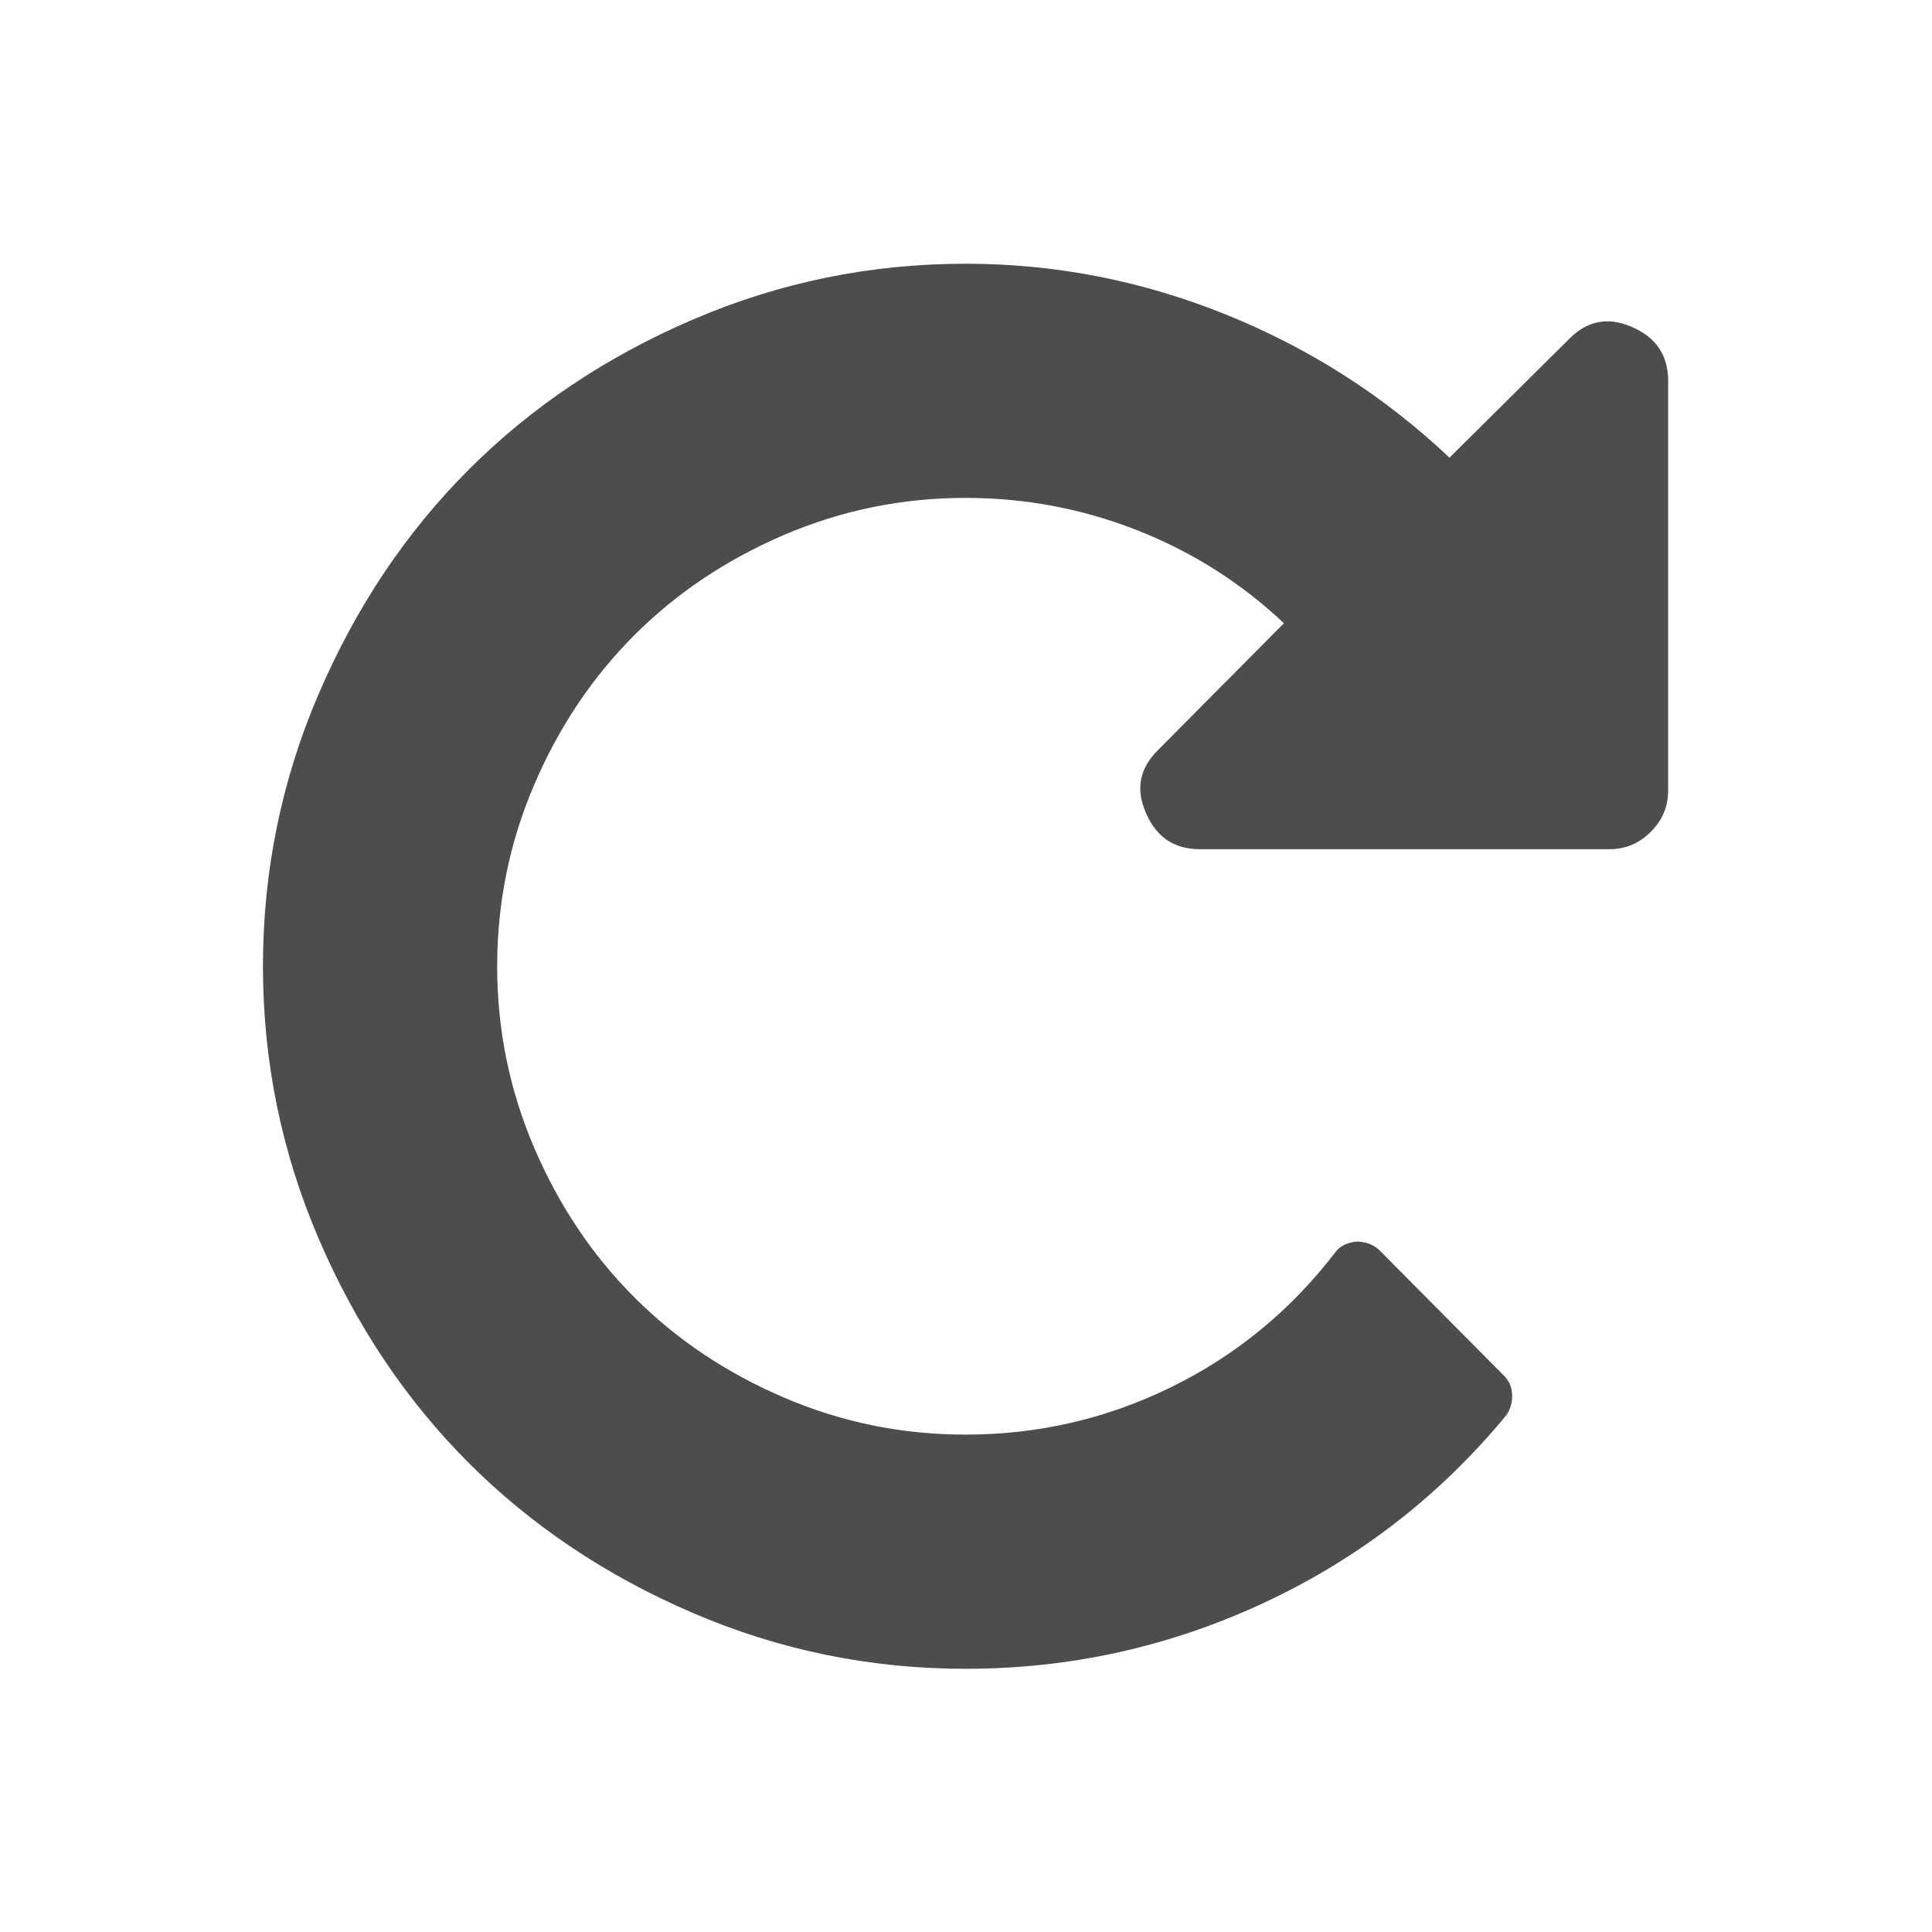
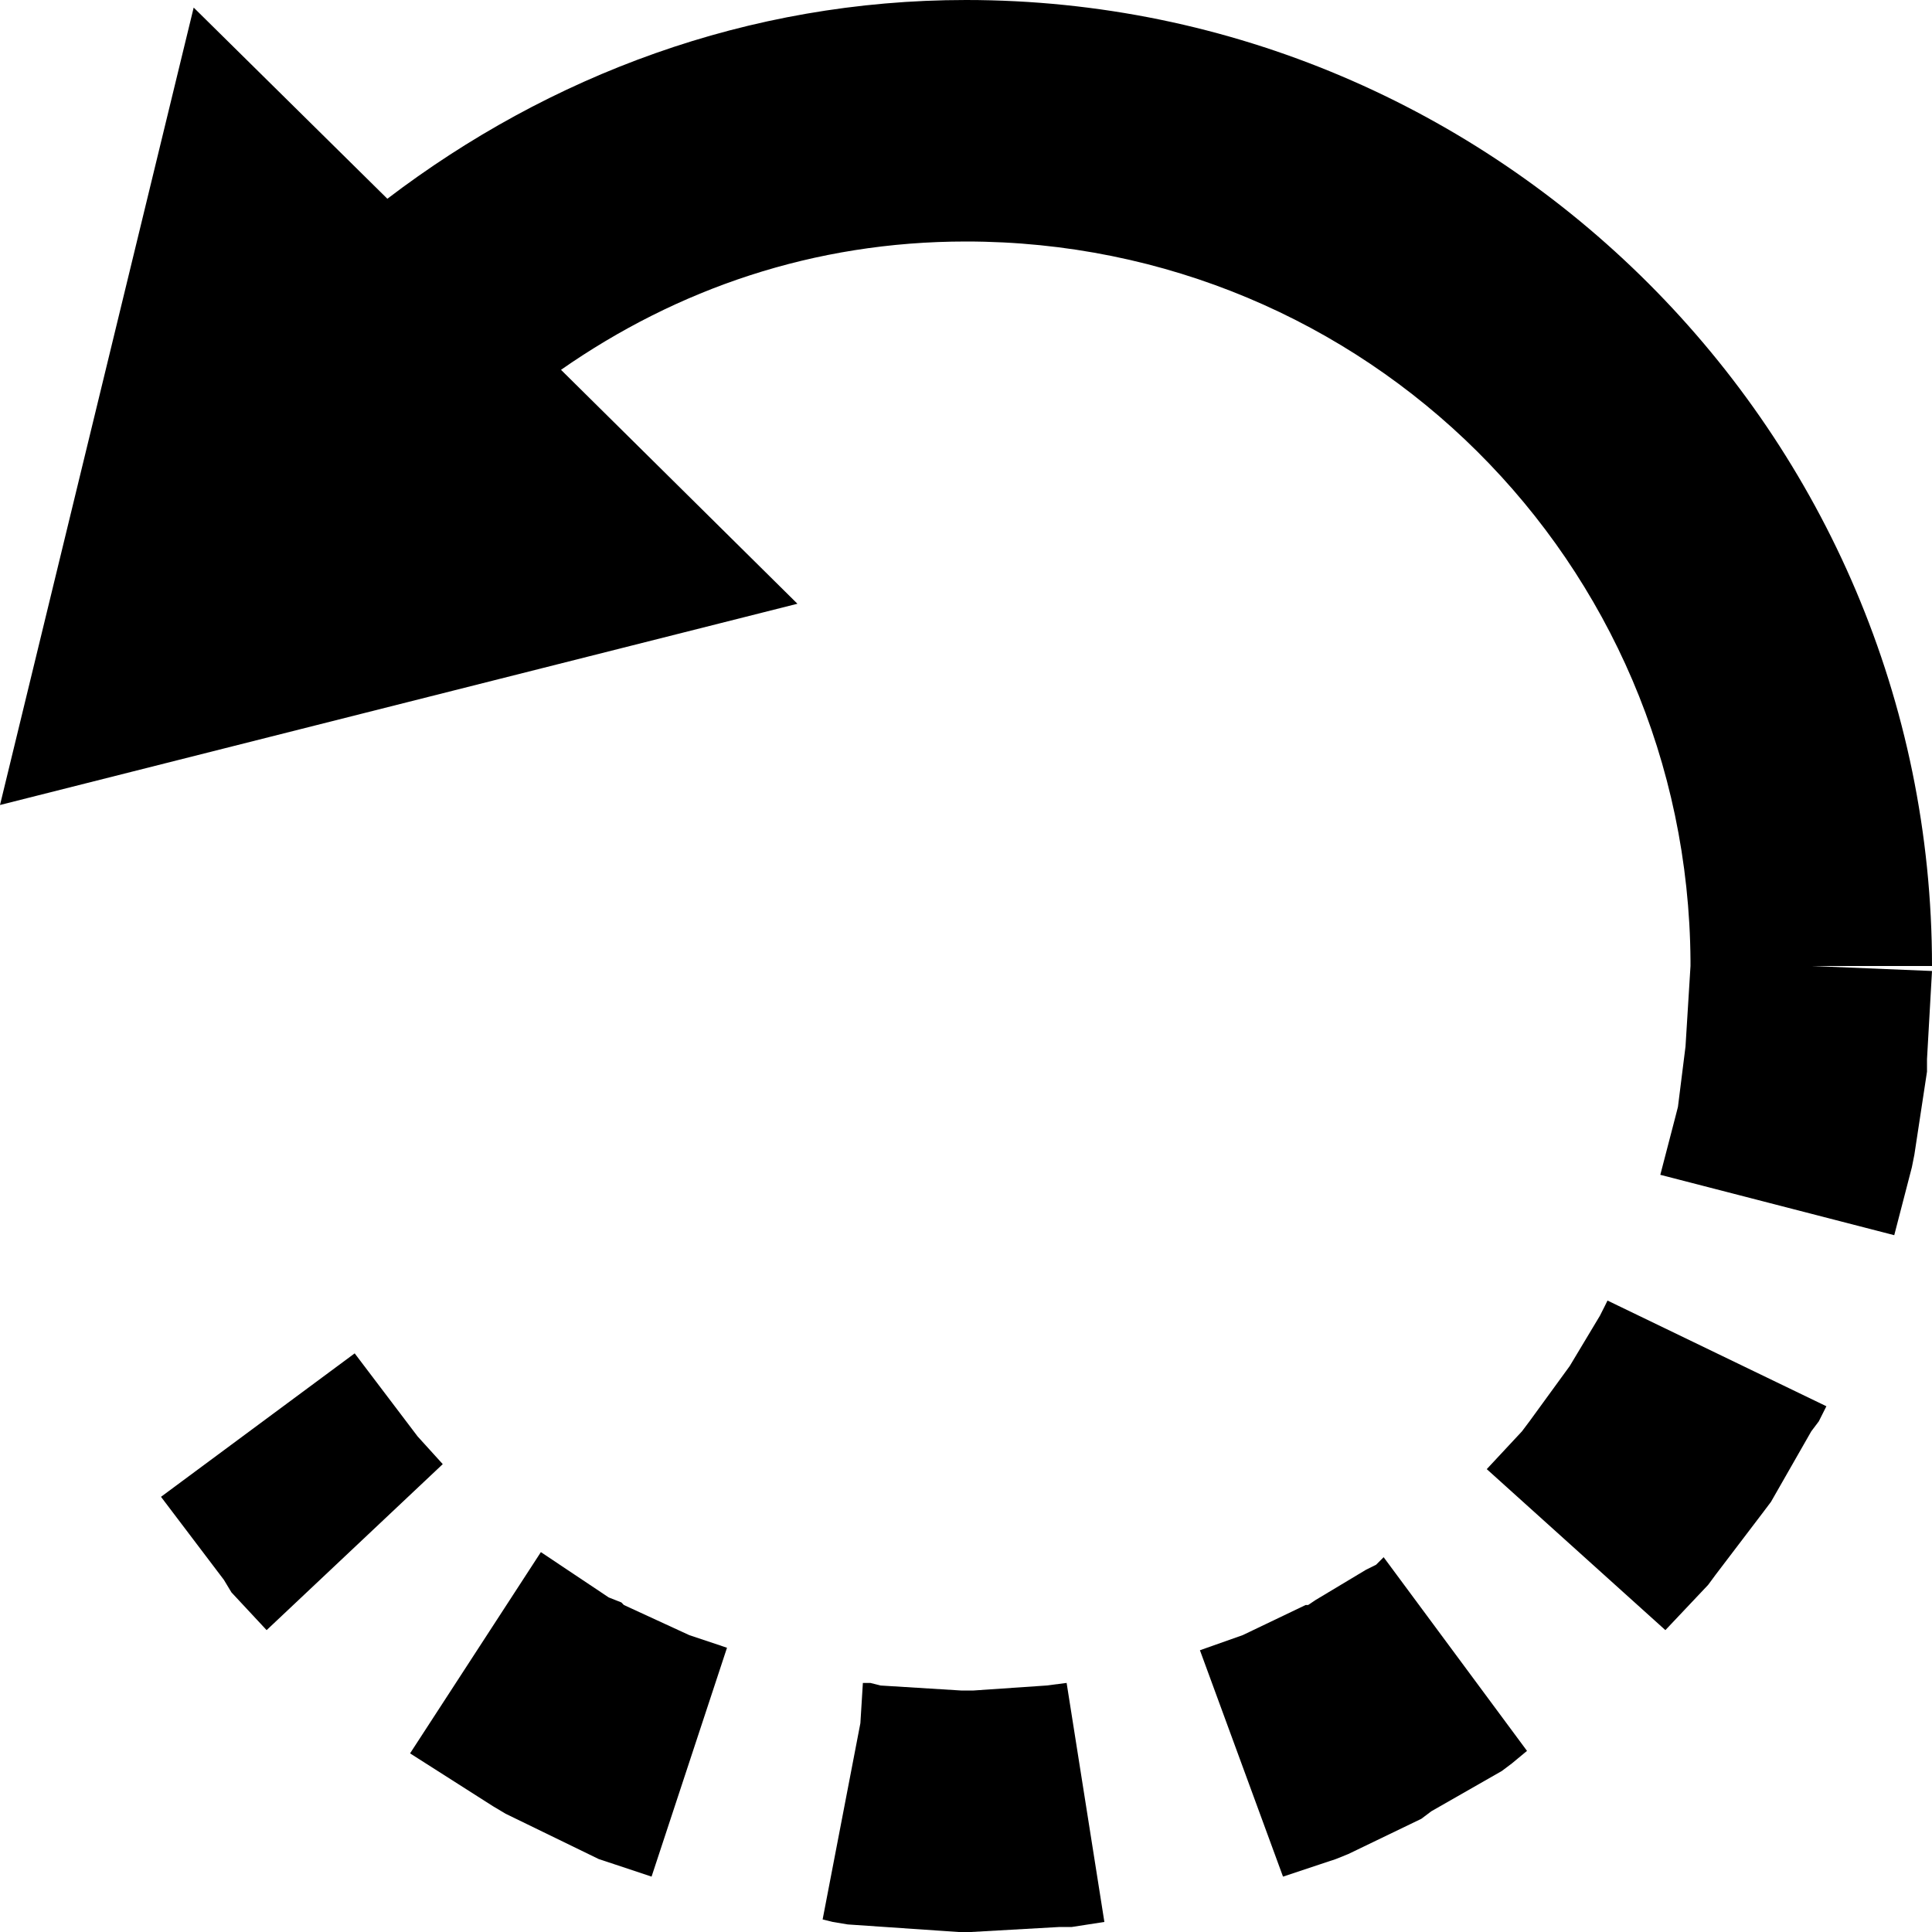
- <svg xmlns="http://www.w3.org/2000/svg" viewBox="0 0 22 22">
-   <defs>
-     <clipPath>
-       <path d="m0 706.47h1490.93v-706.47h-1490.93v706.47" />
-     </clipPath>
-     <clipPath>
-       <path d="m22.2 686.12h1447.73v-667.19h-1447.73v667.19" />
-     </clipPath>
-     <clipPath>
-       <path fill="#f2f2f2" d="m7 1023.36h1v1h-1z" />
-     </clipPath>
-     <clipPath>
-       <path fill="#00f" fill-opacity=".514" d="m-7 1024.36h34v34h-34z" />
-     </clipPath>
-     <clipPath>
-       <path fill="#aade87" fill-opacity=".472" d="m-6 1028.36h32v32h-32z" />
-     </clipPath>
-   </defs>
-   <path d="m120.6 38.723c-3.312-7.713-7.766-14.367-13.36-19.961-5.595-5.594-12.248-10.05-19.962-13.361-7.713-3.314-15.805-4.97-24.278-4.97-7.984 0-15.71 1.506-23.18 4.521-7.468 3.01-14.11 7.265-19.92 12.751l-10.593-10.511c-1.63-1.684-3.503-2.064-5.622-1.141-2.173.924-3.259 2.527-3.259 4.808v36.5c0 1.412.516 2.634 1.548 3.666 1.033 1.032 2.255 1.548 3.667 1.548h36.5c2.282 0 3.884-1.086 4.807-3.259.923-2.118.543-3.992-1.141-5.622l-11.162-11.243c3.803-3.585 8.148-6.341 13.04-8.27 4.889-1.928 9.994-2.893 15.317-2.893 5.649 0 11.04 1.101 16.17 3.3 5.133 2.2 9.572 5.174 13.32 8.922 3.748 3.747 6.722 8.187 8.922 13.32 2.199 5.133 3.299 10.523 3.299 16.17 0 5.65-1.1 11.04-3.299 16.17-2.2 5.133-5.174 9.573-8.922 13.321-3.748 3.748-8.188 6.722-13.32 8.921-5.133 2.2-10.525 3.3-16.17 3.3-6.464 0-12.574-1.412-18.332-4.236-5.757-2.824-10.618-6.816-14.583-11.977-.38-.543-1-.87-1.874-.979-.815 0-1.494.244-2.037.733l-11.162 11.244c-.434.436-.665.991-.692 1.67-.027.68.15 1.29.53 1.833 5.921 7.17 13.09 12.724 21.509 16.661 8.419 3.937 17.3 5.907 26.642 5.907 8.473 0 16.566-1.657 24.279-4.97 7.713-3.313 14.365-7.768 19.961-13.361 5.594-5.596 10.05-12.248 13.361-19.961 3.313-7.713 4.969-15.807 4.969-24.279 0-8.474-1.657-16.564-4.97-24.277" transform="matrix(-.12786 0 0 .12786 19.05 2.948)" fill="#4d4d4d" />
+ <svg xmlns="http://www.w3.org/2000/svg" width="24" height="24" viewBox="0 0 24 24">
+   <path d="M 12 0 C 9.287 0 6.819 0.94 4.812 2.469 L 2.406 0.094 L 0 10 L 9.906 7.5 L 6.969 4.594 C 8.41 3.589 10.108 3 12 3 C 16.969 3 20.967 6.977 21 11.938 C 21 11.958 21 11.979 21 12 L 20.938 13 L 20.844 13.75 L 20.812 13.875 L 20.625 14.594 L 23.531 15.344 L 23.75 14.5 L 23.781 14.344 L 23.938 13.312 L 23.938 13.156 L 24 12.062 L 22.5 12 L 24 12 C 24 5.39 18.61 0 12 0 z M 19.969 16.156 L 19.938 16.219 L 19.875 16.344 L 19.5 16.969 L 19 17.656 L 18.906 17.781 L 18.469 18.25 L 20.688 20.25 L 21.219 19.688 L 21.312 19.562 L 21.906 18.781 L 22 18.656 L 22.5 17.781 L 22.594 17.656 L 22.688 17.469 L 19.969 16.156 z M 4.406 16.812 L 2 18.594 L 2.781 19.625 L 2.875 19.781 L 3.312 20.25 L 5.5 18.188 L 5.188 17.844 L 4.406 16.812 z M 6.719 19.281 L 5.094 21.781 L 6.125 22.438 L 6.281 22.531 L 7.438 23.094 L 7.625 23.156 L 8.094 23.312 L 9.031 20.469 L 8.562 20.312 L 7.75 19.938 L 7.719 19.906 L 7.562 19.844 L 6.719 19.281 z M 17.188 19.344 L 17.094 19.438 L 16.969 19.5 L 16.344 19.875 L 16.25 19.938 L 16.219 19.938 L 15.438 20.312 L 14.906 20.5 L 15.938 23.312 L 16.594 23.094 L 16.75 23.031 L 17.656 22.594 L 17.781 22.5 L 18.656 22 L 18.781 21.906 L 18.969 21.75 L 17.188 19.344 z M 10.719 20.906 L 10.688 21.406 L 10.219 23.844 L 10.344 23.875 L 10.531 23.906 L 11.906 24 L 12.062 24 L 13.156 23.938 L 13.312 23.938 L 13.719 23.875 L 13.25 20.906 L 13 20.938 L 12.094 21 L 12.031 21 L 11.938 21 L 10.938 20.938 L 10.812 20.906 L 10.781 20.906 L 10.719 20.906 z" />
</svg>
